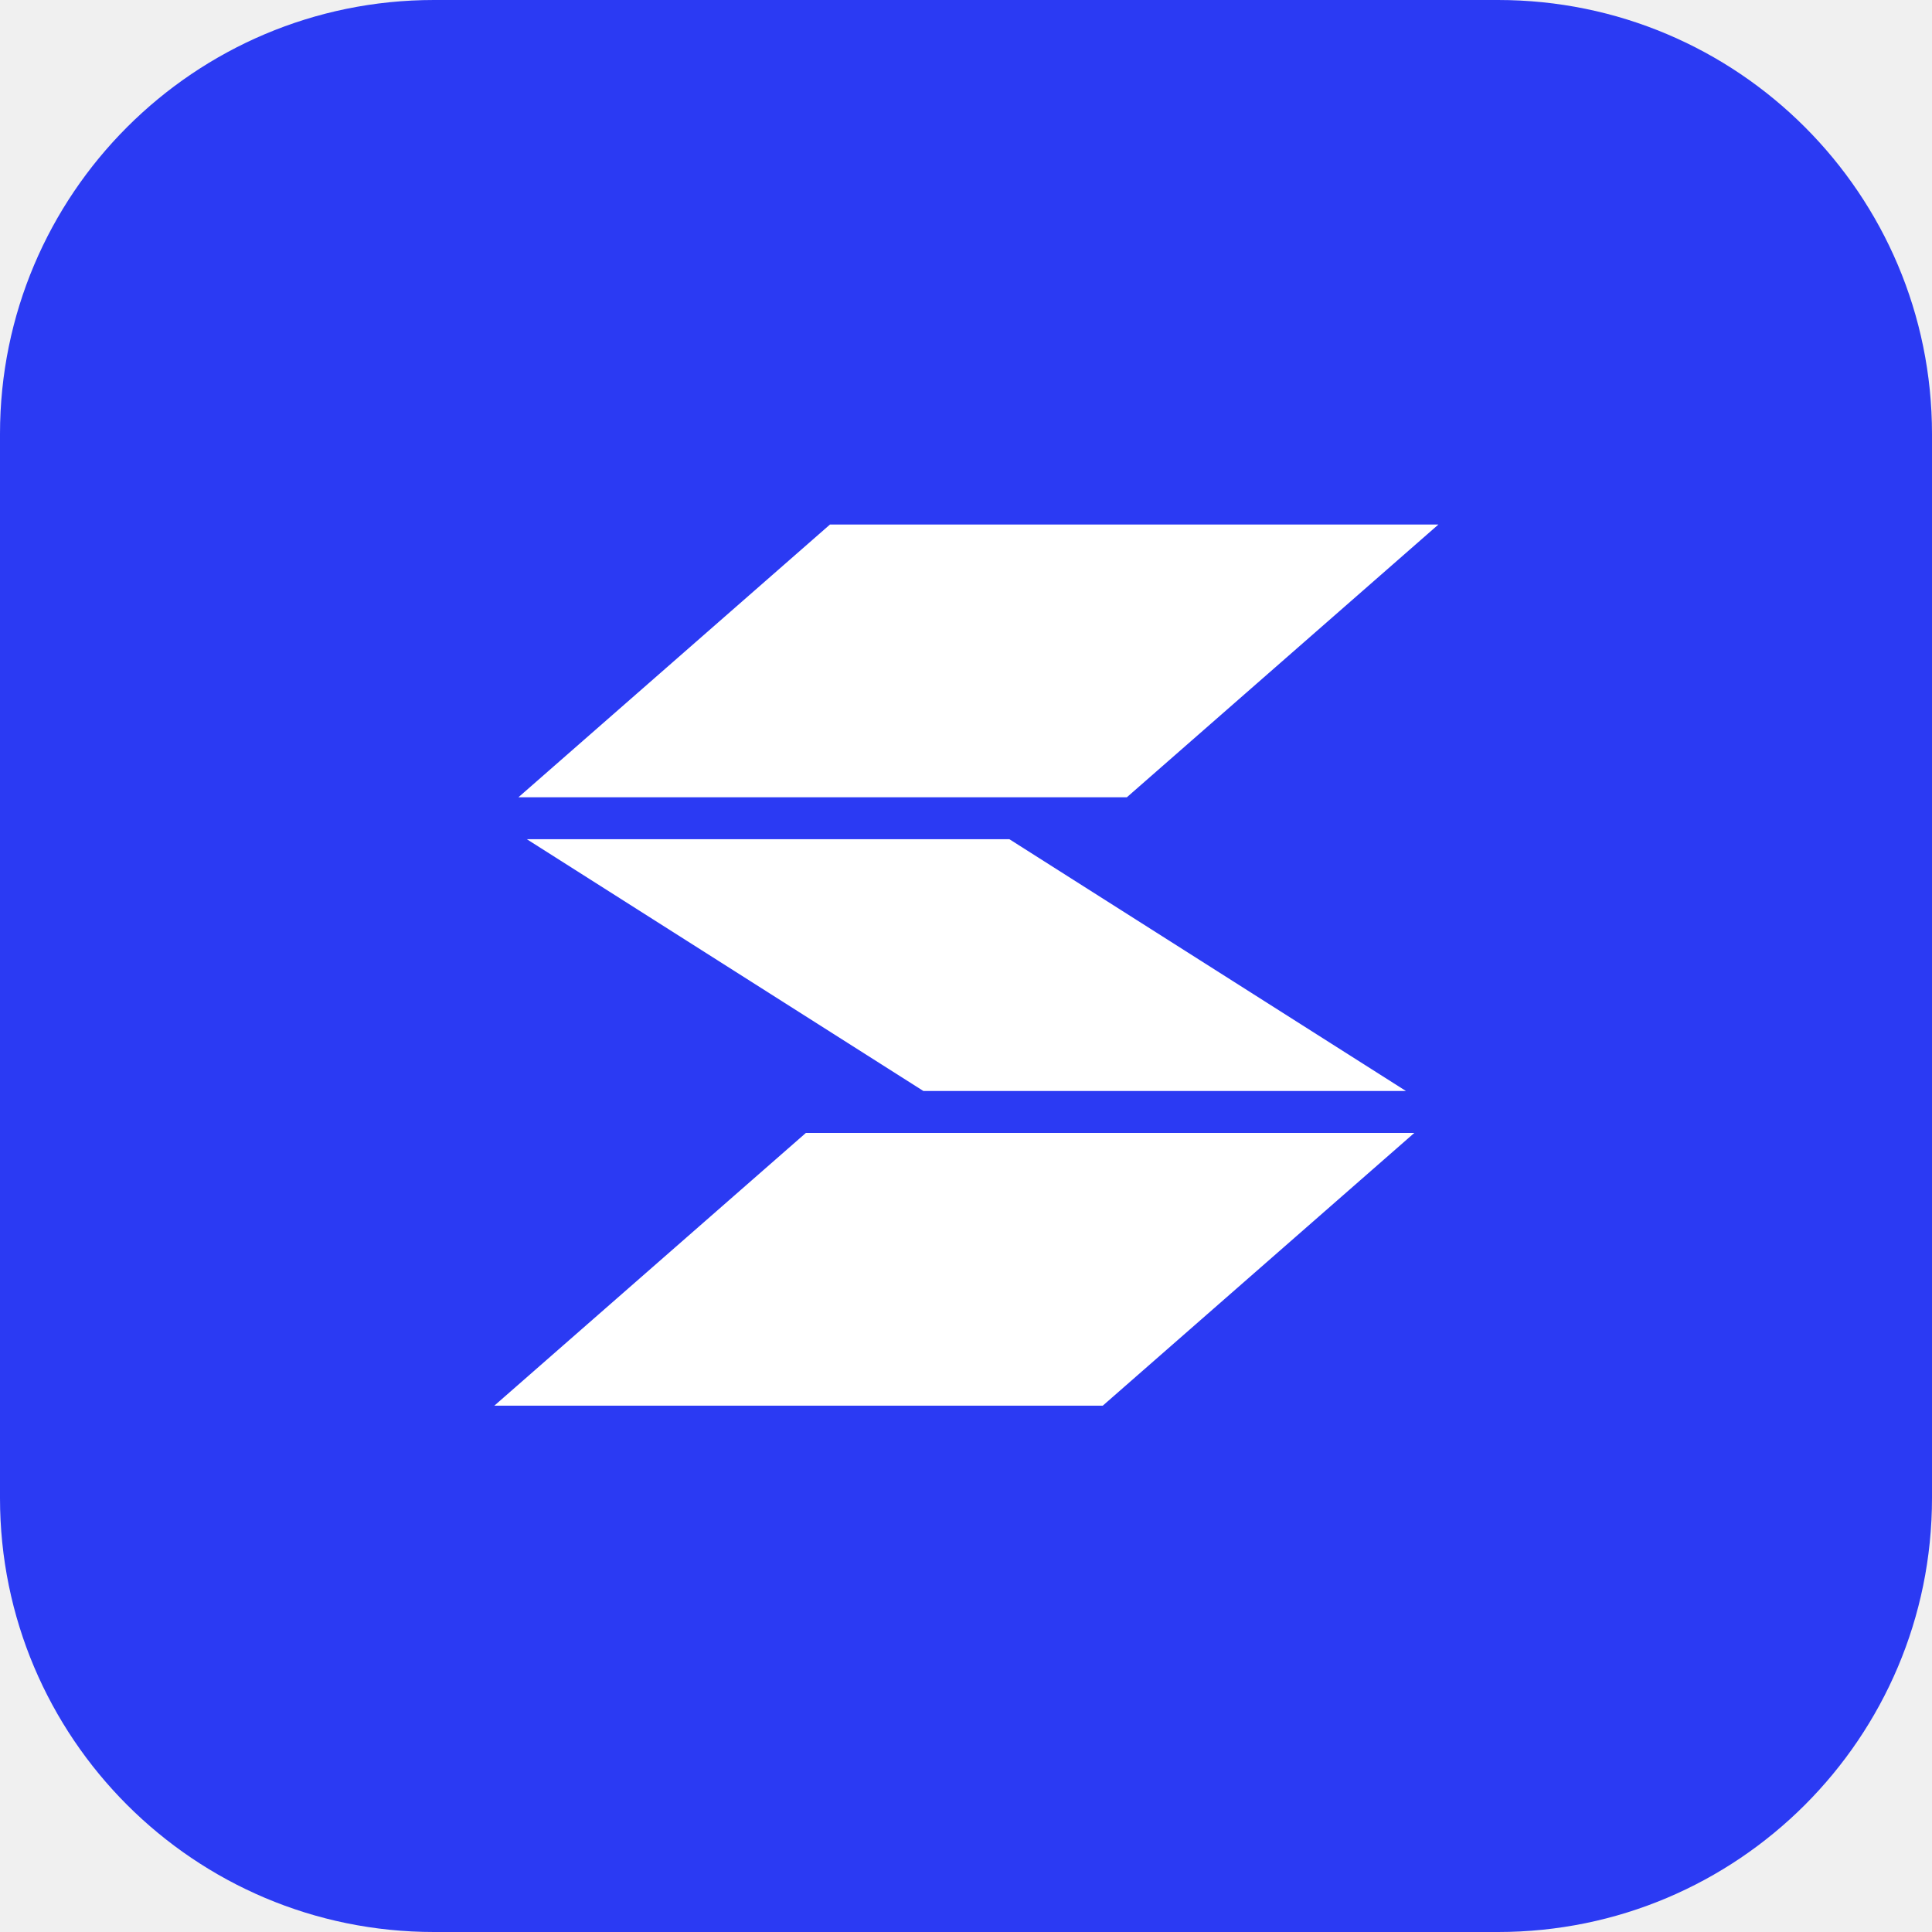
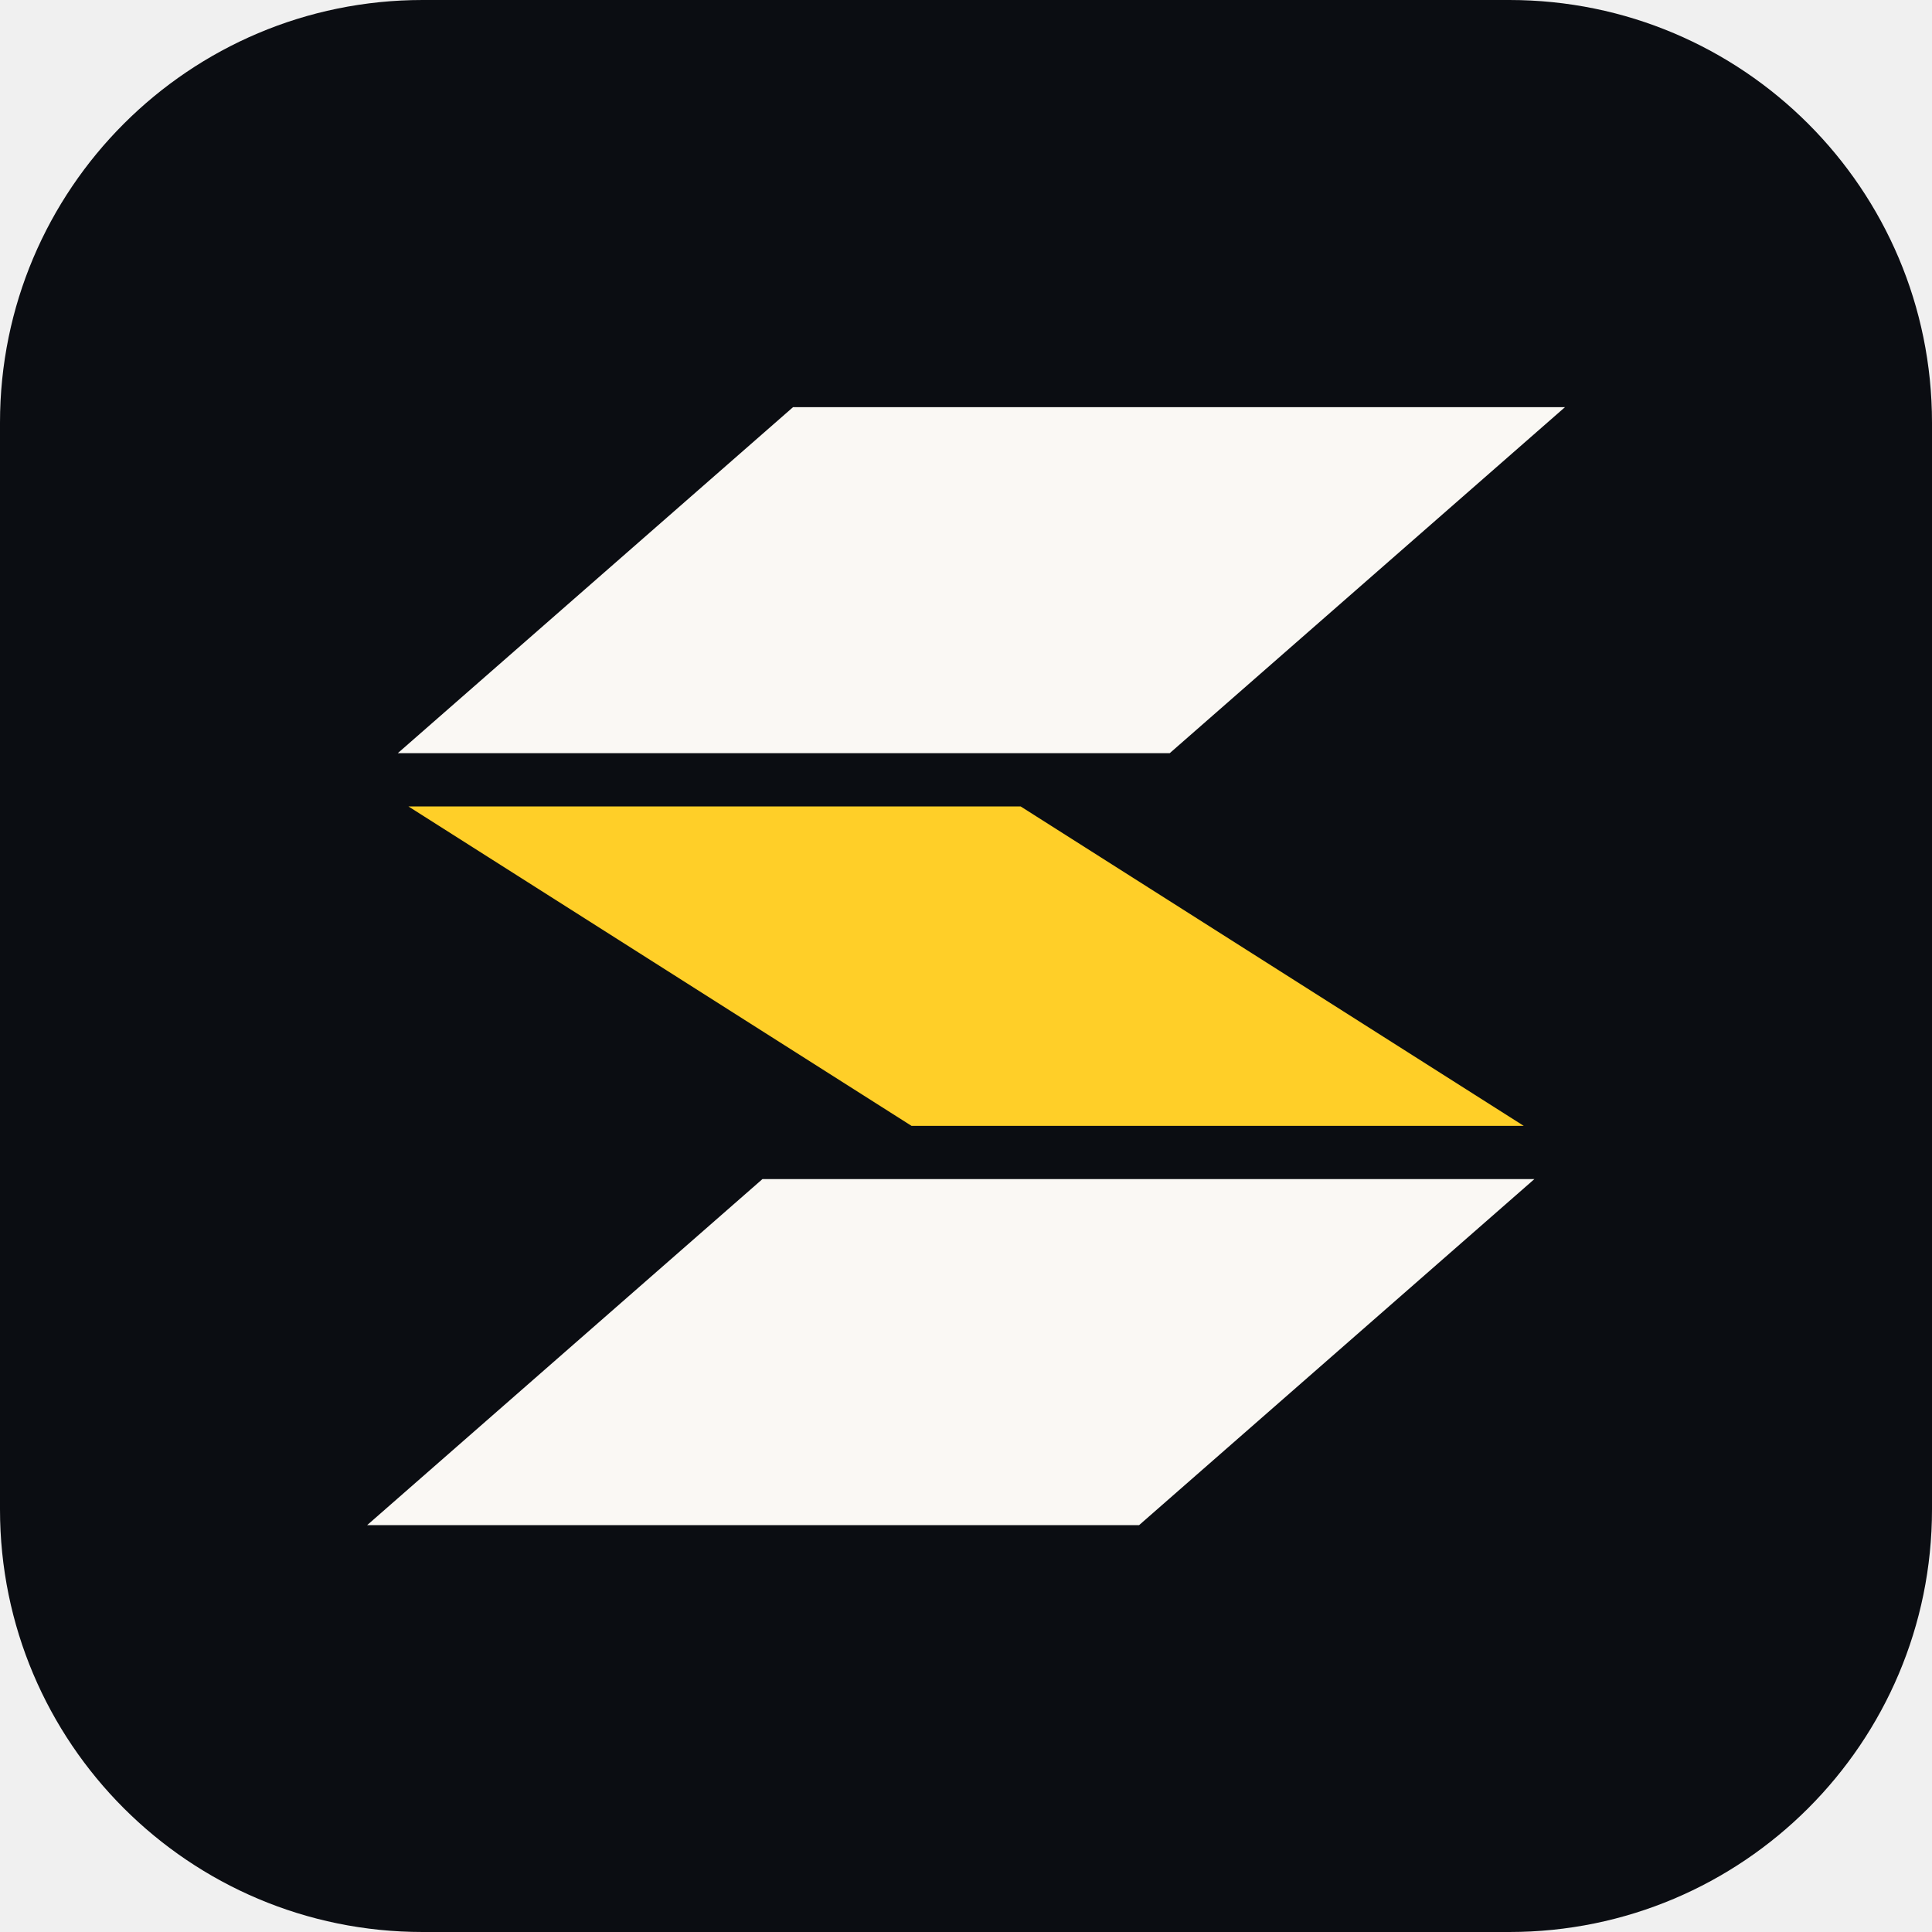
- <svg xmlns="http://www.w3.org/2000/svg" viewBox="0 0 1024 1024" width="1024" height="1024">
-   <rect width="1024" height="1024" rx="230" fill="#2B3AF3" />
-   <g transform="translate(262 278) scale(5.56)">
-     <g transform="translate(-8 -4)">
-       <polygon points="40,4 98,4 68.3,30 10.3,30" fill="#FFFFFF" />
-       <polygon points="11.1,34 57.1,34 94.9,58 48.9,58" fill="#FFFFFF" />
-       <polygon points="66,88 8,88 37.7,62 95.7,62" fill="#FFFFFF" />
-     </g>
+ <svg xmlns="http://www.w3.org/2000/svg" viewBox="0 0 512 512">
+   <rect width="512" height="512" rx="112" fill="#0B0D12" />
+   <g transform="translate(97.3 107.9) scale(3.5271) translate(-8 -4)">
+     <polygon points="40,4 98,4 68.3,30 10.3,30" fill="#FAF8F4" />
+     <polygon points="11.1,34 57.1,34 94.9,58 48.9,58" fill="#FFCF28" />
+     <polygon points="66,88 8,88 37.7,62 95.7,62" fill="#FAF8F4" />
  </g>
</svg>
